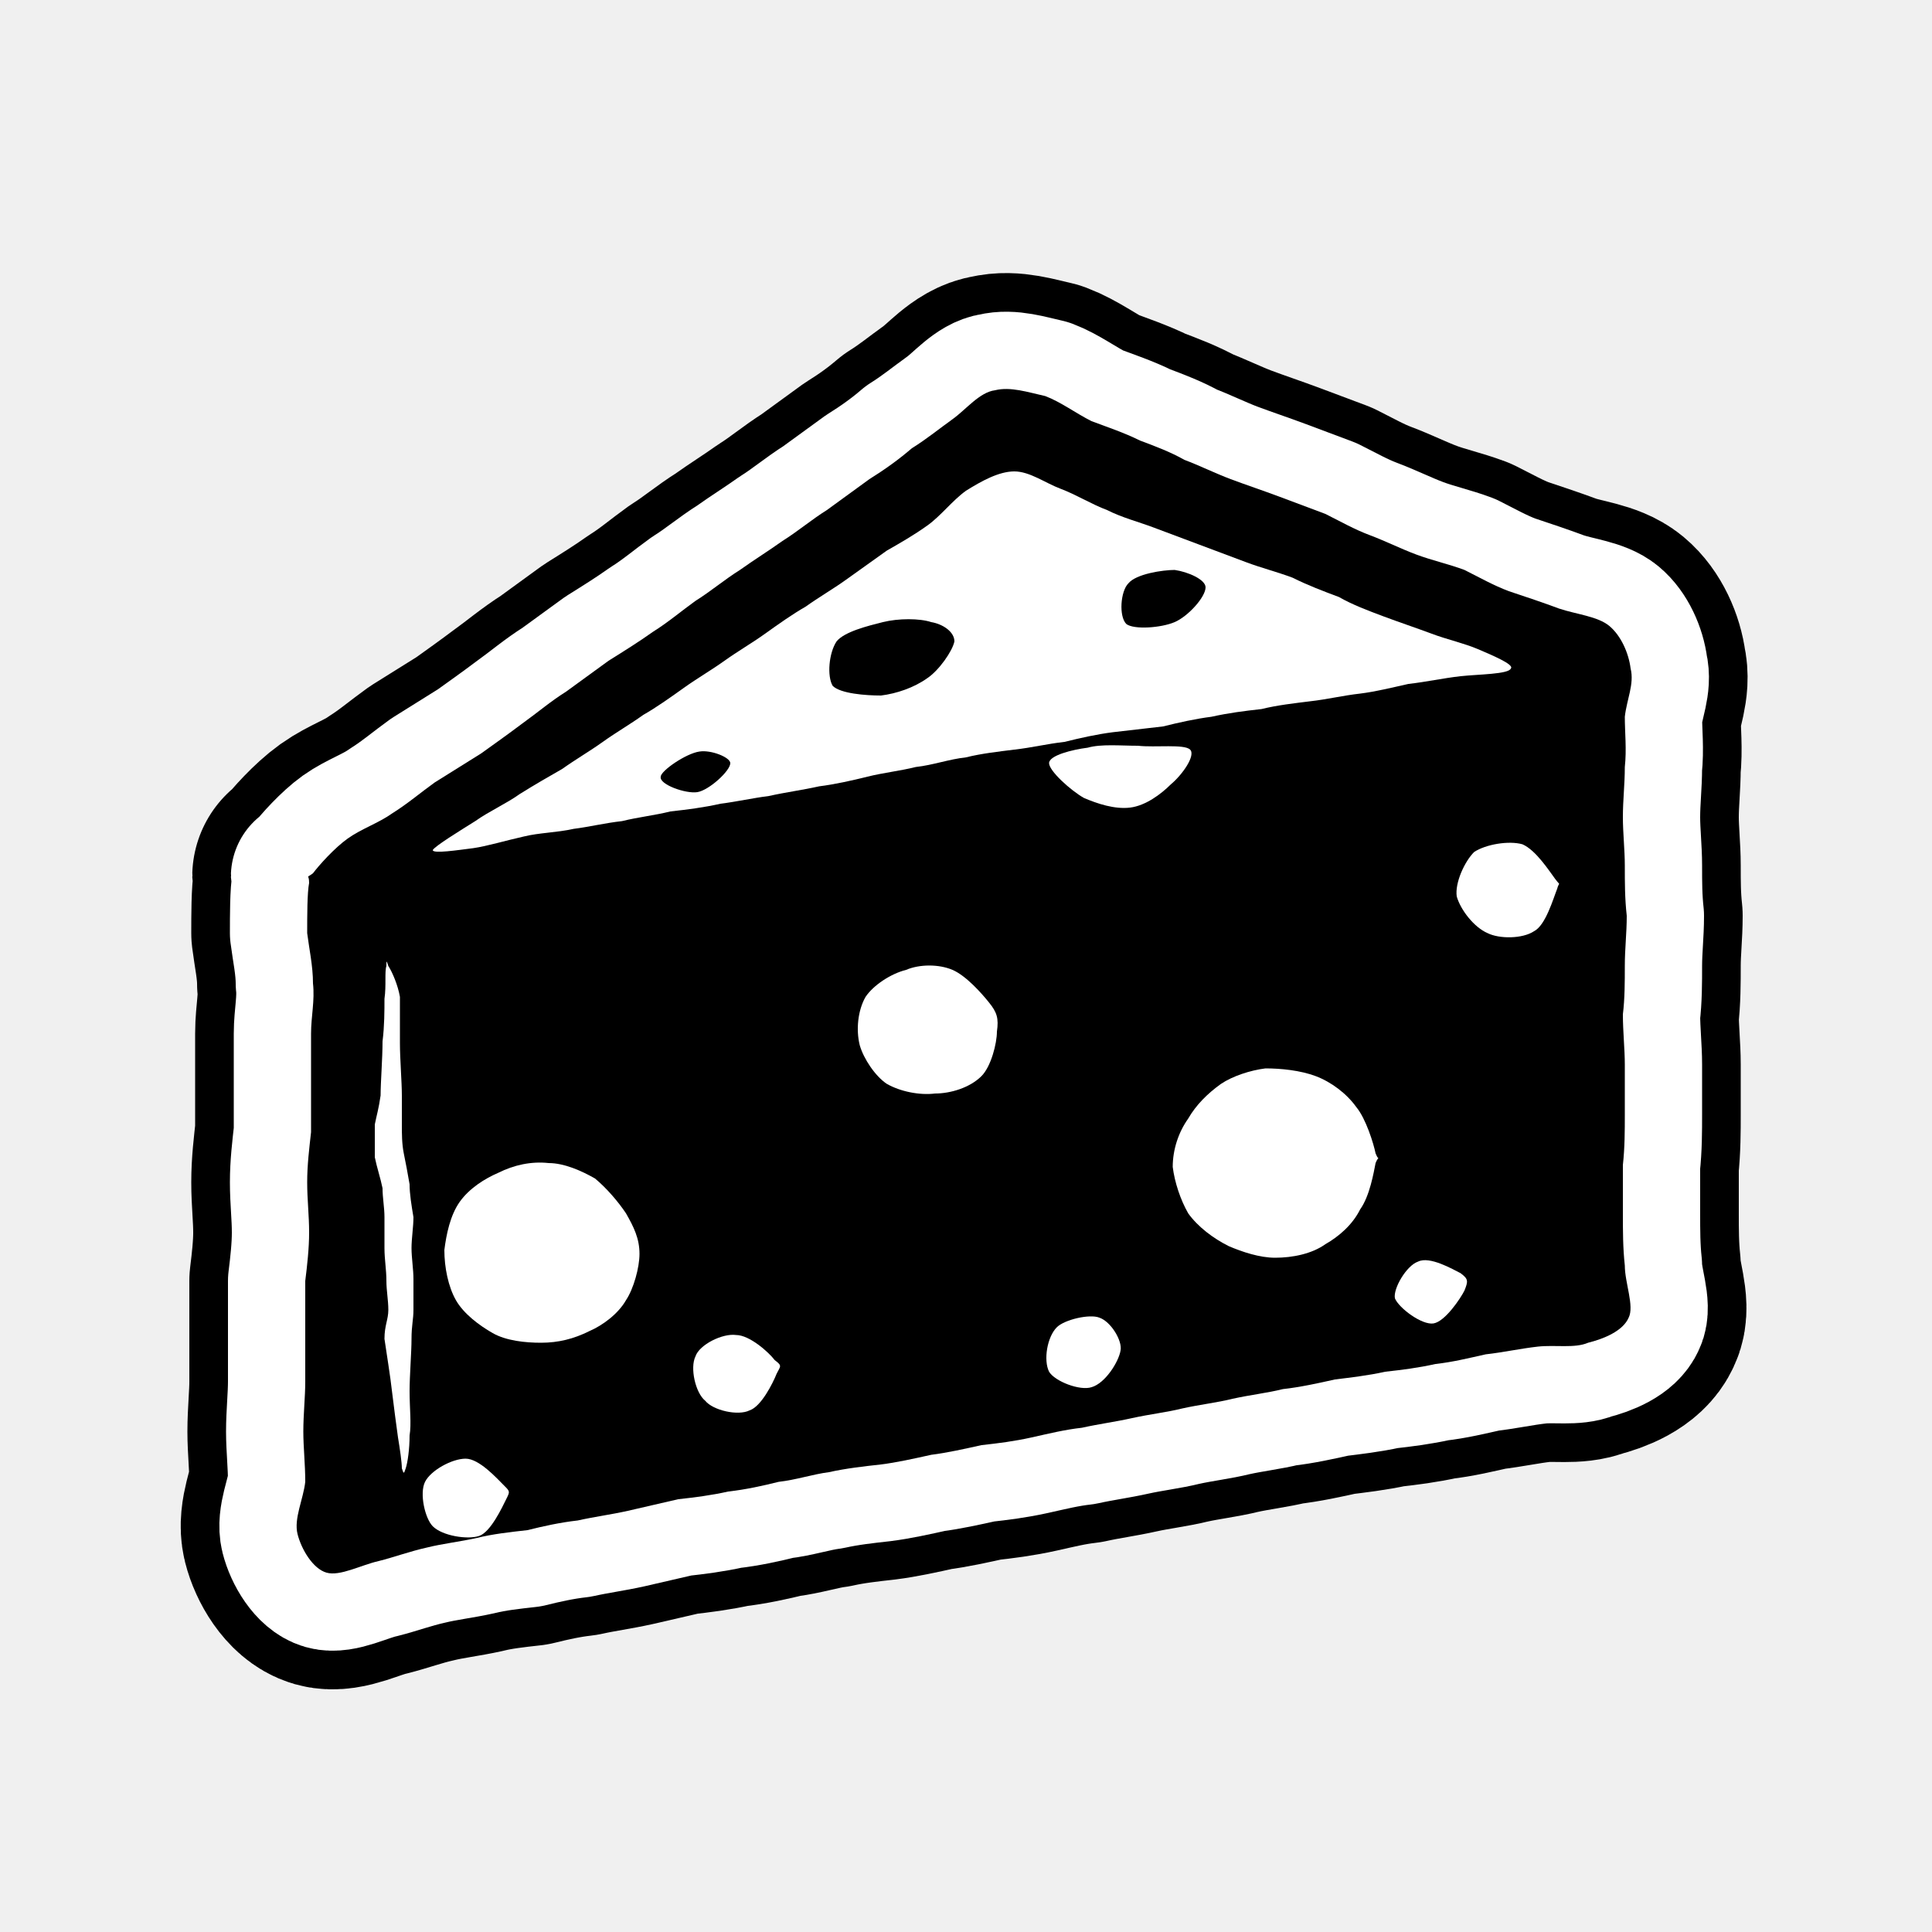
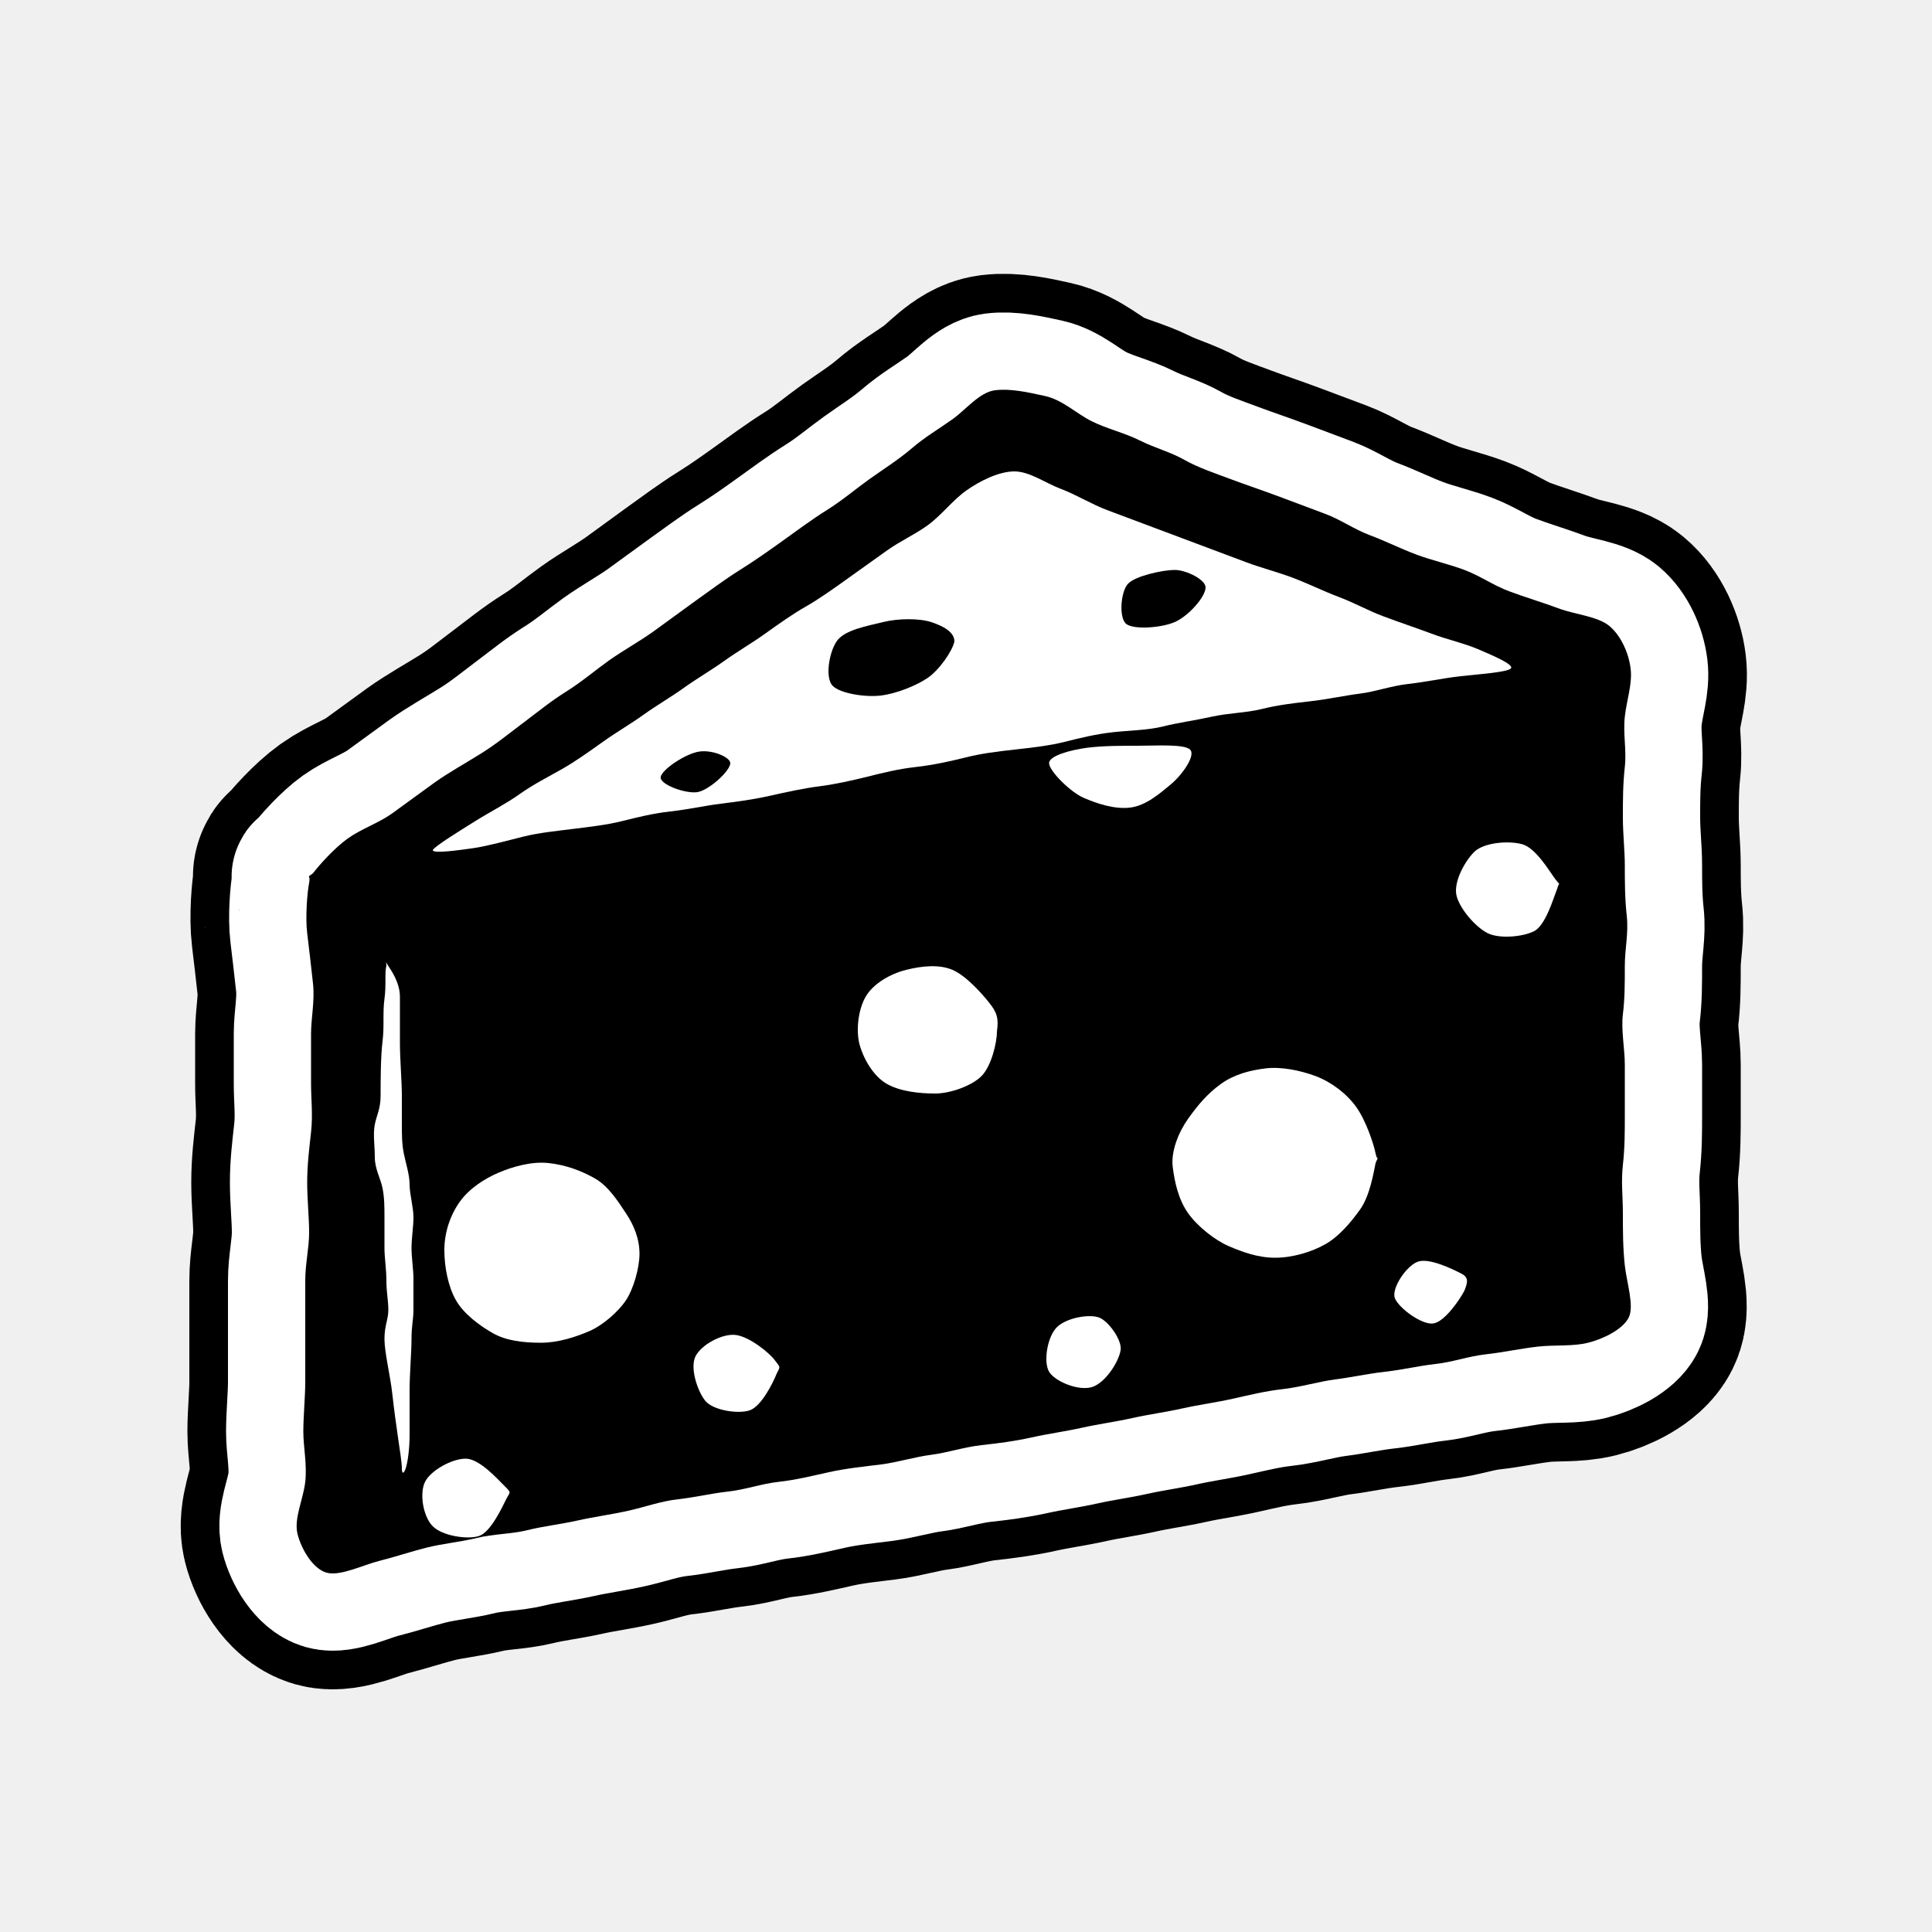
<svg xmlns="http://www.w3.org/2000/svg" width="100" height="100" viewBox="0 0 100 100">
  <defs>
-     <path id="s0" d="M16.2 45.2 C16.5 44.8 17.3 43.9 18 43.4 C18.7 42.9 19.6 42.6 20.3 42.1 C21.1 41.6 21.8 41 22.5 40.5 C23.3 40 24.1 39.5 24.9 39 C25.6 38.5 26.3 38 27.1 37.4 C27.8 36.9 28.5 36.3 29.3 35.8 C30 35.3 30.8 34.7 31.5 34.2 C32.3 33.7 33.1 33.2 33.8 32.7 C34.6 32.2 35.3 31.6 36 31.1 C36.8 30.6 37.5 30 38.3 29.5 C39 29 39.8 28.5 40.5 28 C41.3 27.5 42 26.9 42.8 26.4 C43.5 25.9 44.3 25.3 45 24.8 C45.8 24.3 46.5 23.8 47.2 23.2 C48 22.7 48.6 22.2 49.3 21.7 C50 21.2 50.7 20.3 51.5 20.2 C52.3 20 53.2 20.3 54.1 20.5 C54.9 20.8 55.7 21.4 56.5 21.8 C57.3 22.1 58.2 22.4 59 22.8 C59.8 23.1 60.6 23.4 61.3 23.8 C62.1 24.1 62.9 24.5 63.7 24.8 C64.5 25.1 65.4 25.4 66.2 25.7 C67 26 67.8 26.3 68.6 26.6 C69.4 27 70.1 27.4 70.9 27.7 C71.7 28 72.5 28.4 73.3 28.7 C74.1 29 75 29.2 75.8 29.5 C76.6 29.9 77.3 30.3 78.1 30.6 C79 30.9 79.9 31.2 80.7 31.5 C81.6 31.8 82.7 31.9 83.3 32.4 C83.9 32.9 84.3 33.8 84.4 34.6 C84.6 35.4 84.2 36.2 84.1 37.1 C84.1 37.9 84.2 38.8 84.1 39.7 C84.1 40.6 84 41.4 84 42.3 C84 43.1 84.1 44 84.1 44.8 C84.1 45.7 84.1 46.5 84.2 47.4 C84.2 48.3 84.1 49.1 84.1 50 C84.1 50.8 84.1 51.7 84 52.5 C84 53.4 84.1 54.3 84.1 55.1 C84.1 56 84.1 56.8 84.1 57.7 C84.1 58.5 84.1 59.4 84 60.3 C84 61.1 84 61.9 84 62.8 C84 63.7 84 64.6 84.1 65.5 C84.1 66.4 84.6 67.6 84.3 68.2 C84 68.9 83 69.3 82.2 69.5 C81.5 69.8 80.5 69.6 79.6 69.7 C78.7 69.8 77.8 70 76.9 70.1 C76 70.3 75.2 70.5 74.3 70.6 C73.4 70.8 72.6 70.9 71.7 71 C70.8 71.2 69.9 71.3 69.1 71.4 C68.2 71.6 67.3 71.8 66.4 71.9 C65.6 72.1 64.7 72.2 63.8 72.4 C63 72.6 62.1 72.7 61.2 72.9 C60.4 73.1 59.5 73.2 58.6 73.4 C57.7 73.6 56.9 73.7 56 73.9 C55.1 74 54.3 74.2 53.4 74.4 C52.5 74.6 51.7 74.7 50.8 74.8 C49.9 75 49 75.2 48.2 75.3 C47.3 75.5 46.4 75.7 45.6 75.8 C44.7 75.9 43.8 76 42.9 76.2 C42.1 76.3 41.2 76.6 40.3 76.7 C39.5 76.9 38.6 77.1 37.7 77.2 C36.8 77.4 36 77.5 35.1 77.6 C34.2 77.8 33.4 78 32.5 78.2 C31.6 78.4 30.8 78.5 29.9 78.7 C29 78.8 28.1 79 27.3 79.2 C26.4 79.3 25.5 79.4 24.7 79.6 C23.8 79.8 22.9 79.9 22.1 80.1 C21.2 80.3 20.4 80.6 19.6 80.8 C18.7 81 17.6 81.6 16.9 81.4 C16.2 81.2 15.6 80.2 15.4 79.4 C15.2 78.6 15.7 77.6 15.8 76.7 C15.8 75.8 15.7 74.9 15.7 74.1 C15.7 73.2 15.8 72.3 15.8 71.5 C15.8 70.6 15.8 69.8 15.8 68.9 C15.8 68.1 15.8 67.2 15.8 66.3 C15.9 65.5 16 64.6 16 63.8 C16 62.9 15.9 62.1 15.9 61.2 C15.9 60.3 16 59.5 16.1 58.6 C16.1 57.8 16.1 56.9 16.1 56.1 C16.1 55.2 16.1 54.3 16.1 53.5 C16.1 52.6 16.3 51.8 16.2 50.9 C16.2 50 16 49.1 15.9 48.3 C15.9 47.4 15.9 46.2 16 45.7 C16 45.2 15.8 45.5 16.2 45.2 Z" />
+     <path id="s0" d="M16.2 45.2c.3-.4 1.1-1.3 1.8-1.8s1.6-.8 2.3-1.3 1.5-1.1 2.2-1.6 1.6-1 2.4-1.5 1.4-1 2.2-1.6 1.4-1.1 2.2-1.6 1.5-1.1 2.2-1.6 1.6-1 2.3-1.5 1.5-1.1 2.2-1.6 1.5-1.1 2.3-1.6 1.5-1 2.2-1.5 1.5-1.1 2.3-1.6 1.5-1.1 2.2-1.6 1.5-1 2.2-1.6 1.4-1 2.1-1.5 1.4-1.4 2.2-1.5 1.7.1 2.6.3 1.6.9 2.4 1.3 1.7.6 2.5 1 1.6.6 2.3 1 1.6.7 2.4 1 1.7.6 2.5.9 1.6.6 2.4.9 1.5.8 2.3 1.1 1.6.7 2.4 1 1.7.5 2.5.8 1.5.8 2.3 1.1 1.8.6 2.6.9 2 .4 2.6.9 1 1.4 1.1 2.2-.2 1.6-.3 2.5.1 1.7 0 2.6-.1 1.7-.1 2.6.1 1.7.1 2.5 0 1.7.1 2.6-.1 1.7-.1 2.6 0 1.7-.1 2.5.1 1.8.1 2.6 0 1.7 0 2.6 0 1.7-.1 2.6 0 1.6 0 2.5 0 1.8.1 2.7.5 2.1.2 2.7-1.3 1.1-2.1 1.3-1.7.1-2.6.2-1.8.3-2.7.4-1.7.4-2.6.5-1.7.3-2.6.4-1.8.3-2.6.4-1.8.4-2.7.5-1.7.3-2.6.5-1.7.3-2.6.5-1.7.3-2.6.5-1.7.3-2.6.5-1.7.3-2.6.5-1.7.3-2.6.4-1.8.4-2.6.5-1.8.4-2.6.5-1.8.2-2.7.4-1.7.4-2.6.5-1.7.4-2.6.5-1.7.3-2.6.4-1.7.4-2.6.6-1.7.3-2.6.5-1.8.3-2.6.5-1.8.2-2.6.4-1.8.3-2.6.5-1.7.5-2.5.7-2 .8-2.7.6-1.3-1.2-1.5-2 .3-1.8.4-2.7-.1-1.8-.1-2.6.1-1.8.1-2.6 0-1.7 0-2.6 0-1.7 0-2.6.2-1.7.2-2.5-.1-1.7-.1-2.6.1-1.7.2-2.6 0-1.7 0-2.5 0-1.8 0-2.6.2-1.7.1-2.6-.2-1.8-.3-2.6 0-2.1.1-2.6-.2-.2.2-.5z" />
  </defs>
  <g fill="#000" stroke="#000" stroke-linejoin="round" stroke-linecap="round" stroke-width="12">
    <use href="#s0" />
  </g>
  <g fill="#fff" stroke="#fff" stroke-linejoin="round" stroke-linecap="round" stroke-width="8">
    <use href="#s0" />
  </g>
  <g fill="#000" stroke="#000" stroke-linejoin="round" stroke-linecap="round" stroke-width="0">
    <use href="#s0" />
  </g>
  <g>
-     <path d="M22.4 44 C22.5 43.8 23.8 43 24.6 42.5 C25.3 42 26.2 41.6 26.9 41.1 C27.7 40.6 28.4 40.2 29.1 39.8 C29.8 39.3 30.5 38.9 31.2 38.4 C31.9 37.9 32.6 37.5 33.3 37 C34 36.6 34.7 36.1 35.4 35.6 C36.1 35.1 36.8 34.7 37.5 34.2 C38.2 33.7 38.9 33.3 39.6 32.8 C40.3 32.3 41 31.8 41.7 31.4 C42.4 30.9 43.1 30.5 43.8 30 C44.5 29.5 45.2 29 45.9 28.5 C46.6 28.1 47.3 27.7 48 27.2 C48.7 26.7 49.3 25.9 50 25.4 C50.8 24.9 51.7 24.4 52.5 24.4 C53.3 24.4 54.1 25 54.9 25.3 C55.7 25.6 56.5 26.1 57.3 26.4 C58.1 26.8 58.9 27 59.7 27.3 C60.5 27.6 61.3 27.9 62.1 28.2 C62.9 28.5 63.7 28.8 64.5 29.1 C65.3 29.4 66.1 29.6 66.9 29.9 C67.7 30.3 68.5 30.6 69.3 30.9 C70 31.3 70.8 31.6 71.6 31.9 C72.4 32.2 73.3 32.5 74.1 32.8 C74.9 33.1 75.8 33.3 76.5 33.6 C77.2 33.9 78.4 34.4 78.2 34.6 C78.1 34.9 76.5 34.9 75.6 35 C74.7 35.1 73.8 35.3 72.9 35.4 C72 35.6 71.2 35.8 70.4 35.9 C69.5 36 68.7 36.2 67.8 36.3 C67 36.4 66.1 36.5 65.3 36.7 C64.4 36.8 63.6 36.9 62.7 37.1 C61.9 37.2 61 37.4 60.2 37.6 C59.3 37.7 58.5 37.8 57.6 37.9 C56.8 38 55.9 38.2 55.1 38.4 C54.2 38.5 53.4 38.7 52.5 38.8 C51.7 38.9 50.8 39 50 39.2 C49.1 39.3 48.3 39.6 47.4 39.7 C46.6 39.9 45.7 40 44.9 40.2 C44.1 40.4 43.2 40.6 42.4 40.7 C41.5 40.9 40.7 41 39.8 41.2 C39 41.3 38.1 41.5 37.3 41.6 C36.4 41.8 35.6 41.9 34.7 42 C33.9 42.2 33 42.3 32.2 42.5 C31.3 42.6 30.5 42.8 29.7 42.9 C28.8 43.1 27.9 43.1 27.1 43.3 C26.2 43.5 25.2 43.8 24.5 43.9 C23.7 44 22.4 44.2 22.4 44 Z" fill="#fff" />
-     <path d="M33.1 64.9 C33.1 65.6 32.8 66.7 32.4 67.3 C32 68 31.2 68.6 30.5 68.9 C29.7 69.3 28.9 69.5 28 69.5 C27.2 69.5 26.2 69.4 25.5 69 C24.8 68.6 24 68 23.6 67.3 C23.2 66.6 23 65.6 23 64.7 C23.1 63.9 23.3 62.9 23.8 62.2 C24.3 61.5 25.1 61 25.8 60.7 C26.6 60.3 27.5 60.1 28.4 60.2 C29.2 60.2 30.1 60.6 30.8 61 C31.4 61.5 32 62.2 32.4 62.8 C32.8 63.5 33.1 64.1 33.1 64.9 Z" fill="#fff" />
-     <path d="M51.6 53.4 C51.6 54 51.3 55.2 50.8 55.7 C50.2 56.3 49.2 56.6 48.4 56.6 C47.6 56.7 46.6 56.5 45.9 56.1 C45.3 55.7 44.7 54.8 44.5 54.1 C44.3 53.3 44.4 52.3 44.8 51.6 C45.2 51 46.1 50.4 46.9 50.2 C47.6 49.9 48.6 49.9 49.3 50.2 C50 50.5 50.8 51.4 51.2 51.9 C51.6 52.4 51.7 52.7 51.6 53.4 Z" fill="#fff" />
-     <path d="M71.2 60.2 C71.1 60.7 70.9 61.9 70.4 62.6 C70 63.4 69.3 64 68.6 64.4 C67.9 64.9 66.9 65.1 66 65.1 C65.2 65.1 64.3 64.8 63.6 64.5 C62.8 64.1 62 63.5 61.5 62.8 C61.1 62.1 60.8 61.2 60.7 60.4 C60.7 59.5 61 58.6 61.5 57.9 C61.9 57.2 62.5 56.6 63.2 56.1 C63.8 55.7 64.7 55.4 65.5 55.3 C66.3 55.3 67.3 55.4 68.1 55.7 C68.9 56 69.7 56.6 70.2 57.3 C70.7 57.9 71.1 59.2 71.2 59.7 C71.4 60.2 71.4 59.7 71.2 60.2 Z" fill="#fff" />
-     <path d="M80.6 46 C80.4 46.5 80 47.9 79.4 48.2 C78.8 48.6 77.6 48.6 77 48.3 C76.3 48 75.6 47.1 75.4 46.4 C75.3 45.7 75.8 44.6 76.3 44.1 C76.9 43.7 78.1 43.5 78.8 43.7 C79.5 44 80.2 45.1 80.5 45.5 C80.8 45.9 80.7 45.6 80.6 46 Z" fill="#fff" />
-     <path d="M40.2 71.1 C40 71.6 39.4 72.8 38.8 73 C38.2 73.3 36.9 73 36.5 72.5 C36 72.1 35.7 70.8 36 70.2 C36.2 69.6 37.4 69 38.1 69.1 C38.8 69.1 39.8 70 40.1 70.4 C40.5 70.7 40.4 70.7 40.2 71.1 Z" fill="#fff" />
-     <path d="M58 69.9 C57.9 70.5 57.2 71.6 56.5 71.8 C55.9 72 54.6 71.5 54.3 71 C54 70.4 54.2 69.2 54.7 68.7 C55.1 68.3 56.4 68 56.9 68.2 C57.5 68.4 58.1 69.4 58 69.9 Z" fill="#fff" />
-     <path d="M26.2 77.6 C26 78 25.4 79.3 24.8 79.5 C24.2 79.7 22.9 79.5 22.4 79 C22 78.6 21.7 77.3 22 76.7 C22.3 76.1 23.4 75.5 24.1 75.5 C24.8 75.5 25.7 76.5 26.1 76.9 C26.4 77.2 26.4 77.2 26.2 77.6 Z" fill="#fff" />
-     <path d="M75.8 66.8 C75.6 67.2 74.8 68.4 74.2 68.5 C73.6 68.6 72.4 67.7 72.2 67.2 C72.1 66.7 72.8 65.5 73.4 65.3 C74 65 75.2 65.7 75.6 65.9 C76 66.2 76 66.3 75.8 66.8 Z" fill="#fff" />
-     <path d="M61.6 38.8 C61.9 39.1 61.2 40.1 60.6 40.6 C60.1 41.1 59.3 41.7 58.5 41.8 C57.7 41.9 56.8 41.6 56.1 41.3 C55.4 40.9 54.3 39.9 54.3 39.5 C54.3 39.1 55.5 38.8 56.3 38.7 C57 38.5 58 38.6 58.9 38.6 C59.8 38.7 61.3 38.5 61.6 38.8 Z" fill="#fff" />
-     <path d="M20 50 C19.9 50.3 20 51 19.9 51.7 C19.9 52.3 19.9 53.1 19.8 53.9 C19.8 54.8 19.7 56 19.7 56.7 C19.6 57.4 19.5 57.7 19.4 58.2 C19.4 58.7 19.4 59.3 19.4 59.9 C19.5 60.4 19.7 61 19.8 61.5 C19.8 62 19.9 62.5 19.9 63 C19.9 63.5 19.9 64.1 19.9 64.6 C19.9 65.2 20 65.7 20 66.3 C20 66.8 20.1 67.3 20.1 67.8 C20.1 68.3 19.9 68.6 19.9 69.3 C20 70 20.2 71.2 20.3 72.1 C20.4 72.9 20.5 73.7 20.6 74.4 C20.7 75 20.8 75.7 20.8 76 C20.9 76.3 20.9 76.3 21 76 C21.1 75.7 21.2 75 21.2 74.3 C21.3 73.7 21.2 72.9 21.2 72 C21.2 71.2 21.3 70 21.3 69.3 C21.3 68.6 21.4 68.3 21.4 67.8 C21.4 67.3 21.4 66.7 21.4 66.2 C21.4 65.7 21.3 65.1 21.3 64.6 C21.3 64.1 21.4 63.5 21.4 63 C21.3 62.4 21.2 61.8 21.2 61.3 C21.1 60.7 21 60.2 20.9 59.7 C20.8 59.2 20.8 58.7 20.8 58.2 C20.8 57.7 20.8 57.4 20.8 56.7 C20.8 56 20.7 54.8 20.7 54 C20.7 53.1 20.7 52.3 20.7 51.6 C20.6 51 20.3 50.3 20.1 50 C20 49.7 20 49.7 20 50 Z" fill="#fff" />
+     <path d="M22.4 44c.1-.2 1.4-1 2.2-1.5s1.6-.9 2.3-1.4 1.5-.9 2.2-1.3 1.4-.9 2.1-1.4 1.4-.9 2.1-1.4 1.4-.9 2.1-1.4 1.4-.9 2.1-1.4 1.4-.9 2.1-1.4 1.4-1 2.1-1.4 1.4-.9 2.1-1.4 1.4-1 2.1-1.5 1.4-.8 2.1-1.3 1.3-1.3 2-1.8 1.7-1 2.5-1 1.6.6 2.4.9 1.6.8 2.4 1.1 1.6.6 2.4.9 1.6.6 2.4.9 1.6.6 2.4.9 1.6.5 2.4.8 1.6.7 2.4 1 1.5.7 2.3 1 1.7.6 2.5.9 1.7.5 2.4.8 1.9.8 1.7 1-1.7.3-2.6.4-1.8.3-2.7.4-1.7.4-2.5.5-1.7.3-2.6.4-1.7.2-2.5.4-1.7.2-2.6.4-1.7.3-2.5.5-1.7.2-2.6.3-1.7.3-2.5.5-1.7.3-2.6.4-1.7.2-2.5.4-1.7.4-2.6.5-1.7.3-2.5.5-1.7.4-2.5.5-1.7.3-2.6.5-1.7.3-2.5.4-1.7.3-2.6.4-1.7.3-2.5.5-1.7.3-2.5.4-1.8.2-2.6.4-1.9.5-2.6.6-2.1.3-2.1.1z" fill="#fff" />
+     <path d="M33.1 64.9c0 .7-.3 1.8-.7 2.4s-1.2 1.3-1.9 1.6-1.6.6-2.5.6-1.8-.1-2.5-.5-1.5-1-1.9-1.7-.6-1.7-.6-2.6.3-1.8.8-2.5 1.3-1.2 2-1.5 1.7-.6 2.6-.5 1.7.4 2.4.8 1.2 1.2 1.6 1.8.7 1.3.7 2.1z" fill="#fff" />
+     <path d="M51.6 53.4c0 .6-.3 1.8-.8 2.3s-1.6.9-2.4.9-1.8-.1-2.5-.5-1.2-1.3-1.4-2-.1-1.8.3-2.5 1.3-1.2 2.1-1.4 1.7-.3 2.4 0 1.5 1.2 1.9 1.7.5.8.4 1.5z" fill="#fff" />
+     <path d="M71.2 60.2c-.1.5-.3 1.7-.8 2.4s-1.1 1.4-1.8 1.8-1.7.7-2.6.7-1.7-.3-2.4-.6-1.6-1-2.1-1.7-.7-1.6-.8-2.4.3-1.8.8-2.5 1-1.3 1.7-1.8 1.5-.7 2.3-.8 1.8.1 2.6.4 1.6.9 2.1 1.6.9 1.9 1 2.4.2 0 0 .5z" fill="#fff" />
+     <path d="M80.6 46c-.2.5-.6 1.9-1.2 2.2s-1.8.4-2.4.1-1.4-1.2-1.6-1.9.4-1.8.9-2.3 1.8-.6 2.5-.4 1.4 1.4 1.7 1.8.2.1.1.5z" fill="#fff" />
+     <path d="M40.2 71.1c-.2.5-.8 1.7-1.4 1.9s-1.9 0-2.3-.5-.8-1.7-.5-2.3 1.4-1.2 2.1-1.1 1.7.9 2 1.3.3.3.1.7z" fill="#fff" />
+     <path d="M58 69.9c-.1.6-.8 1.7-1.5 1.9s-1.9-.3-2.2-.8-.1-1.8.4-2.3 1.7-.7 2.2-.5 1.2 1.2 1.1 1.7z" fill="#fff" />
+     <path d="M26.2 77.6c-.2.4-.8 1.7-1.4 1.9s-1.9 0-2.4-.5-.7-1.7-.4-2.3 1.4-1.2 2.1-1.2 1.6 1 2 1.4.3.3.1.7z" fill="#fff" />
+     <path d="M75.8 66.8c-.2.4-1 1.6-1.6 1.7s-1.8-.8-2-1.3.6-1.7 1.2-1.9 1.8.4 2.2.6.4.4.2.9z" fill="#fff" />
+     <path d="M61.6 38.8c.3.3-.4 1.3-1 1.8s-1.3 1.1-2.1 1.2-1.7-.2-2.4-.5-1.8-1.4-1.8-1.8 1.2-.7 2-.8 1.7-.1 2.6-.1 2.4-.1 2.7.2z" fill="#fff" />
+     <path d="M20 50c-.1.3 0 1-.1 1.7s0 1.4-.1 2.2-.1 2.1-.1 2.8-.2 1-.3 1.5 0 1.1 0 1.7.3 1.1.4 1.6.1 1 .1 1.5 0 1.1 0 1.6.1 1.1.1 1.7.1 1 .1 1.5-.2.8-.2 1.5.3 1.9.4 2.8.2 1.6.3 2.3.2 1.3.2 1.6.1.3.2 0 .2-1 .2-1.7 0-1.4 0-2.3.1-2 .1-2.7.1-1 .1-1.5 0-1.1 0-1.6-.1-1.1-.1-1.6.1-1.1.1-1.6-.2-1.2-.2-1.7-.2-1.1-.3-1.6-.1-1-.1-1.5 0-.8 0-1.5-.1-1.9-.1-2.7 0-1.7 0-2.4-.4-1.3-.6-1.6-.1-.3-.1 0z" fill="#fff" />
  </g>
  <g>
-     <path d="M49.4 33.2 C49.3 33.7 48.6 34.7 48 35.1 C47.3 35.6 46.4 35.9 45.6 36 C44.8 36 43.5 35.9 43.1 35.5 C42.8 35 42.9 33.8 43.3 33.2 C43.7 32.7 44.9 32.4 45.7 32.2 C46.5 32 47.6 32 48.2 32.2 C48.8 32.3 49.4 32.7 49.4 33.2 Z" fill="#000" />
-     <path d="M62.4 30.4 C62.4 30.9 61.5 31.9 60.8 32.2 C60.1 32.5 58.7 32.6 58.3 32.3 C57.9 31.9 58 30.6 58.4 30.2 C58.8 29.7 60.2 29.5 60.8 29.5 C61.5 29.6 62.4 30 62.4 30.4 Z" fill="#000" />
-     <path d="M37.8 39.5 C37.8 39.9 36.7 40.9 36.1 41 C35.5 41.1 34.1 40.6 34.2 40.2 C34.2 39.9 35.5 39 36.2 38.9 C36.8 38.8 37.8 39.2 37.8 39.5 Z" fill="#000" />
+     <path d="M49.4 33.2c-.1.5-.8 1.5-1.4 1.9s-1.6.8-2.4.9-2.1-.1-2.5-.5-.2-1.7.2-2.3 1.6-.8 2.4-1 1.9-.2 2.5 0 1.2.5 1.2 1z" fill="#000" />
+     <path d="M62.4 30.4c0 .5-.9 1.5-1.6 1.8s-2.1.4-2.5.1-.3-1.7.1-2.1 1.8-.7 2.4-.7 1.6.5 1.6.9z" fill="#000" />
+     <path d="M37.8 39.5c0 .4-1.1 1.4-1.7 1.5s-2-.4-1.9-.8 1.3-1.2 2-1.3 1.6.3 1.6.6z" fill="#000" />
  </g>
</svg>
